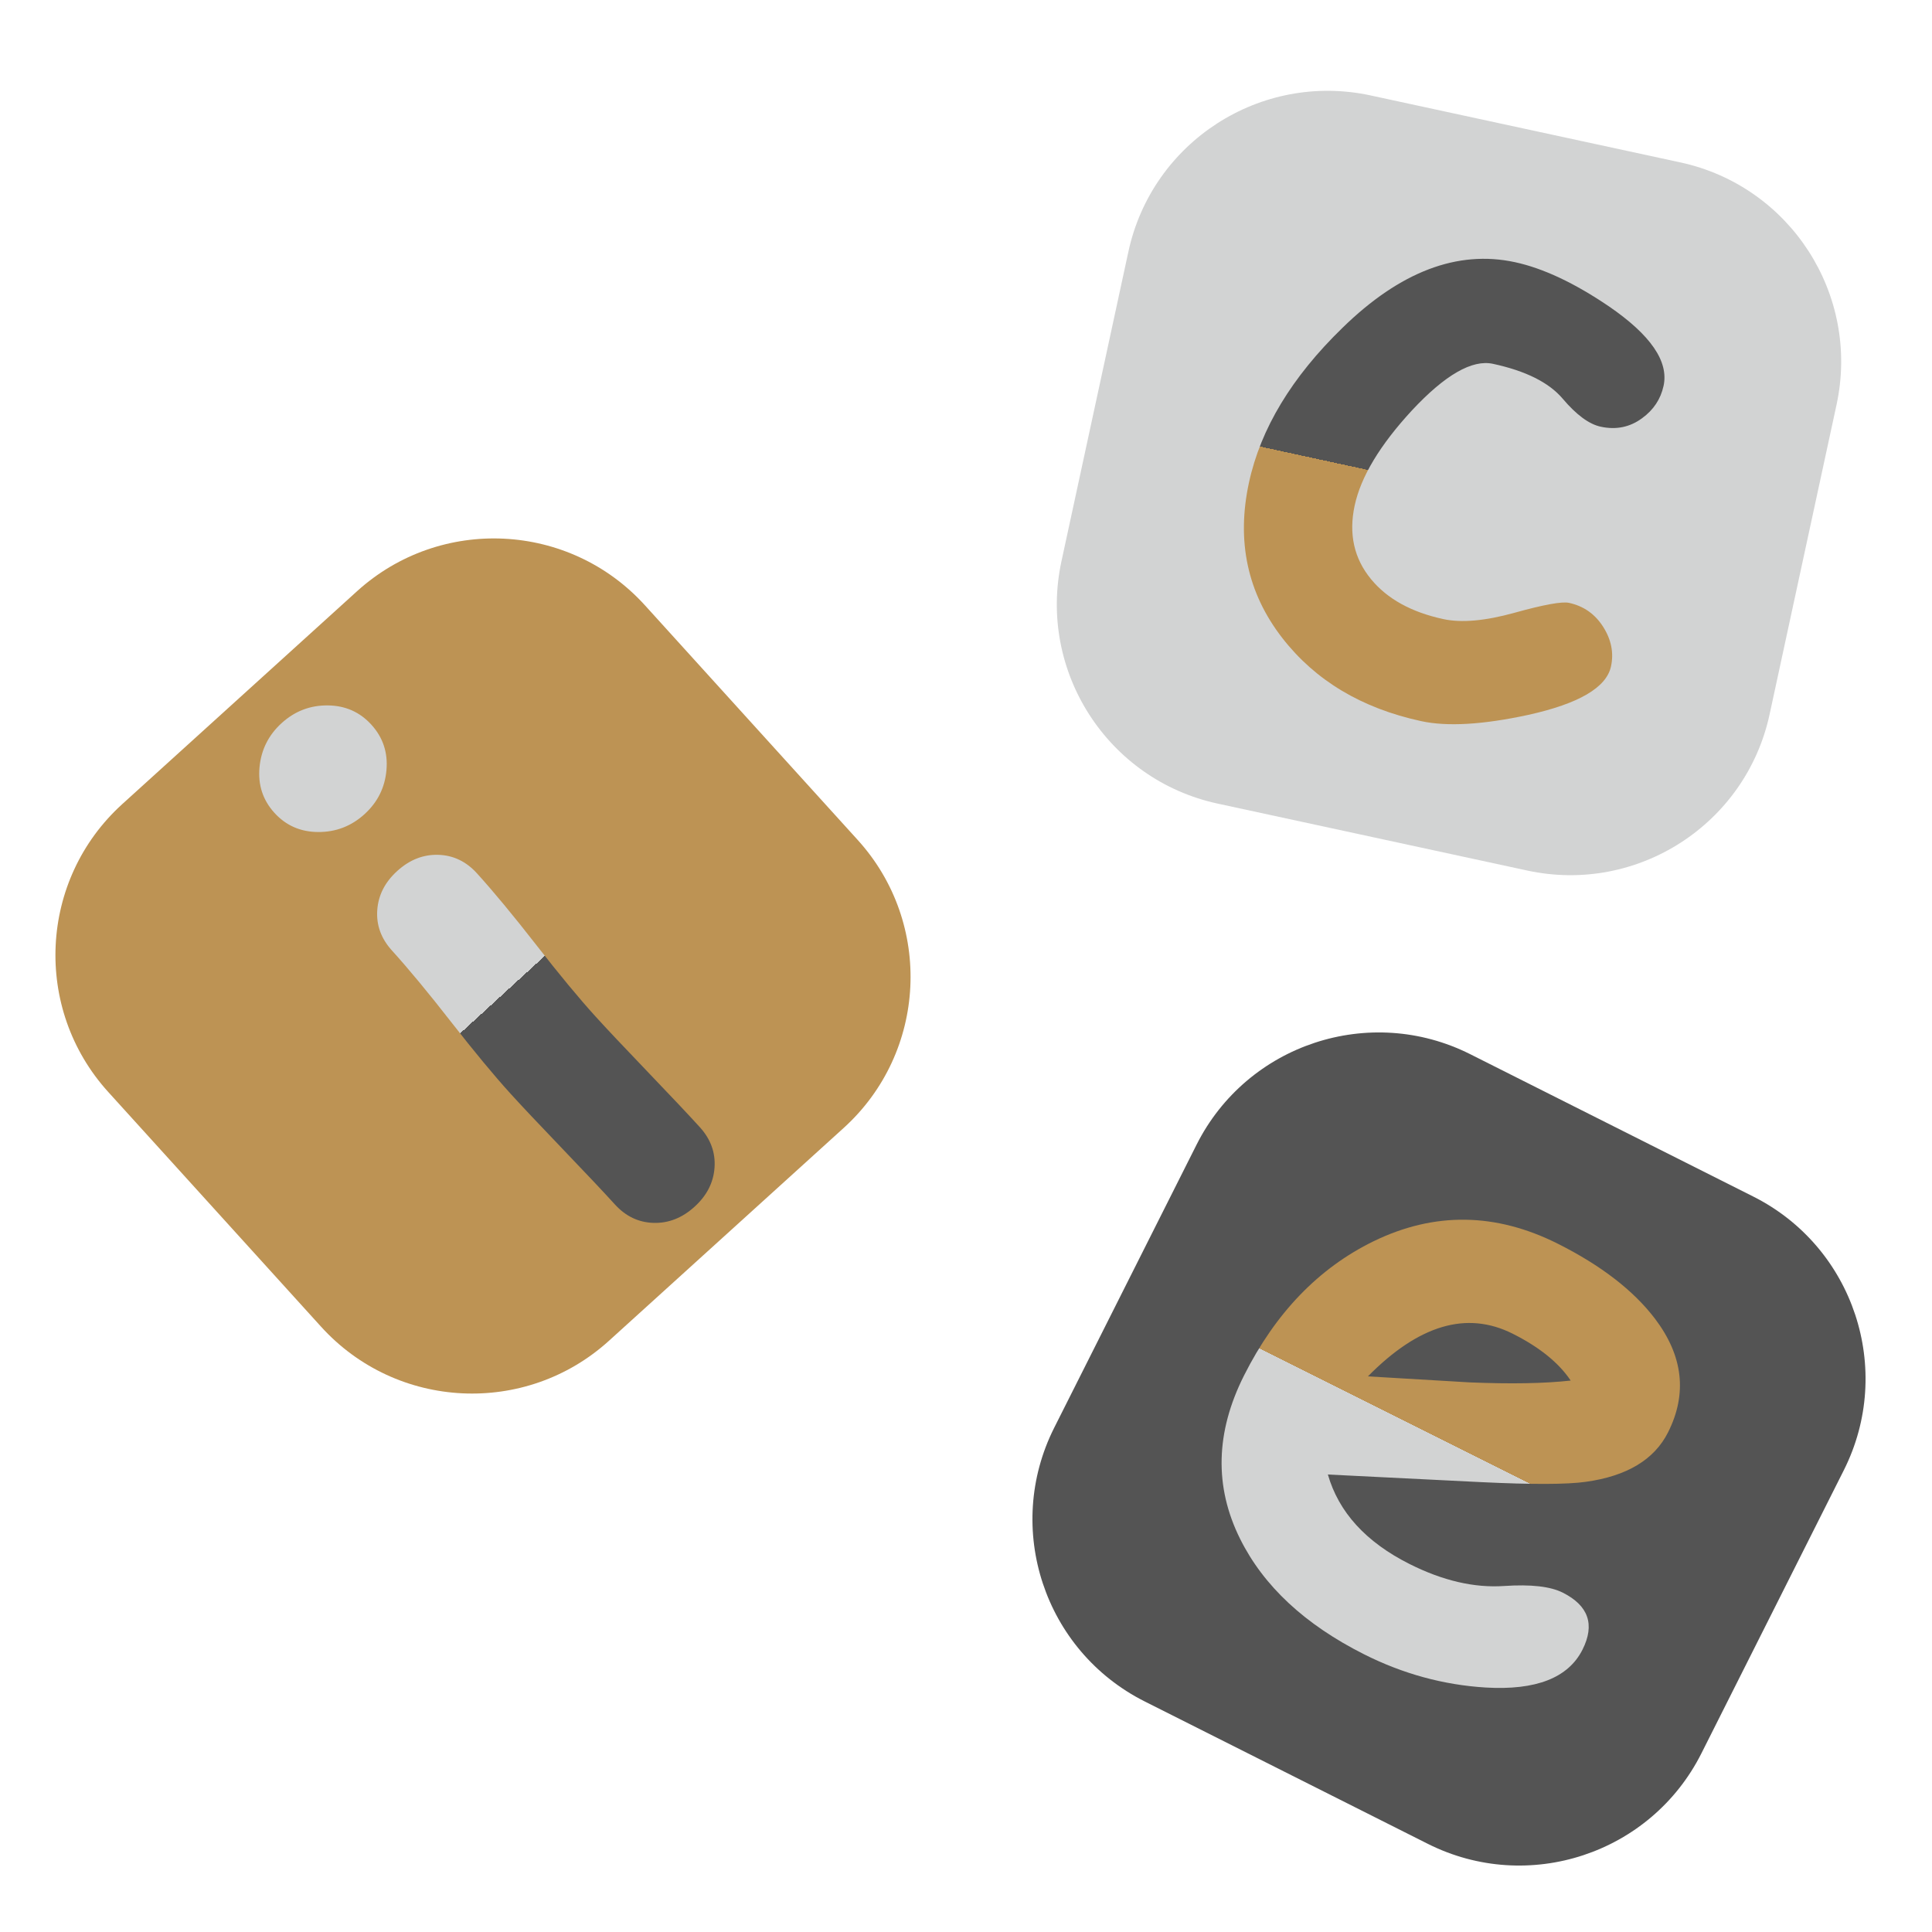
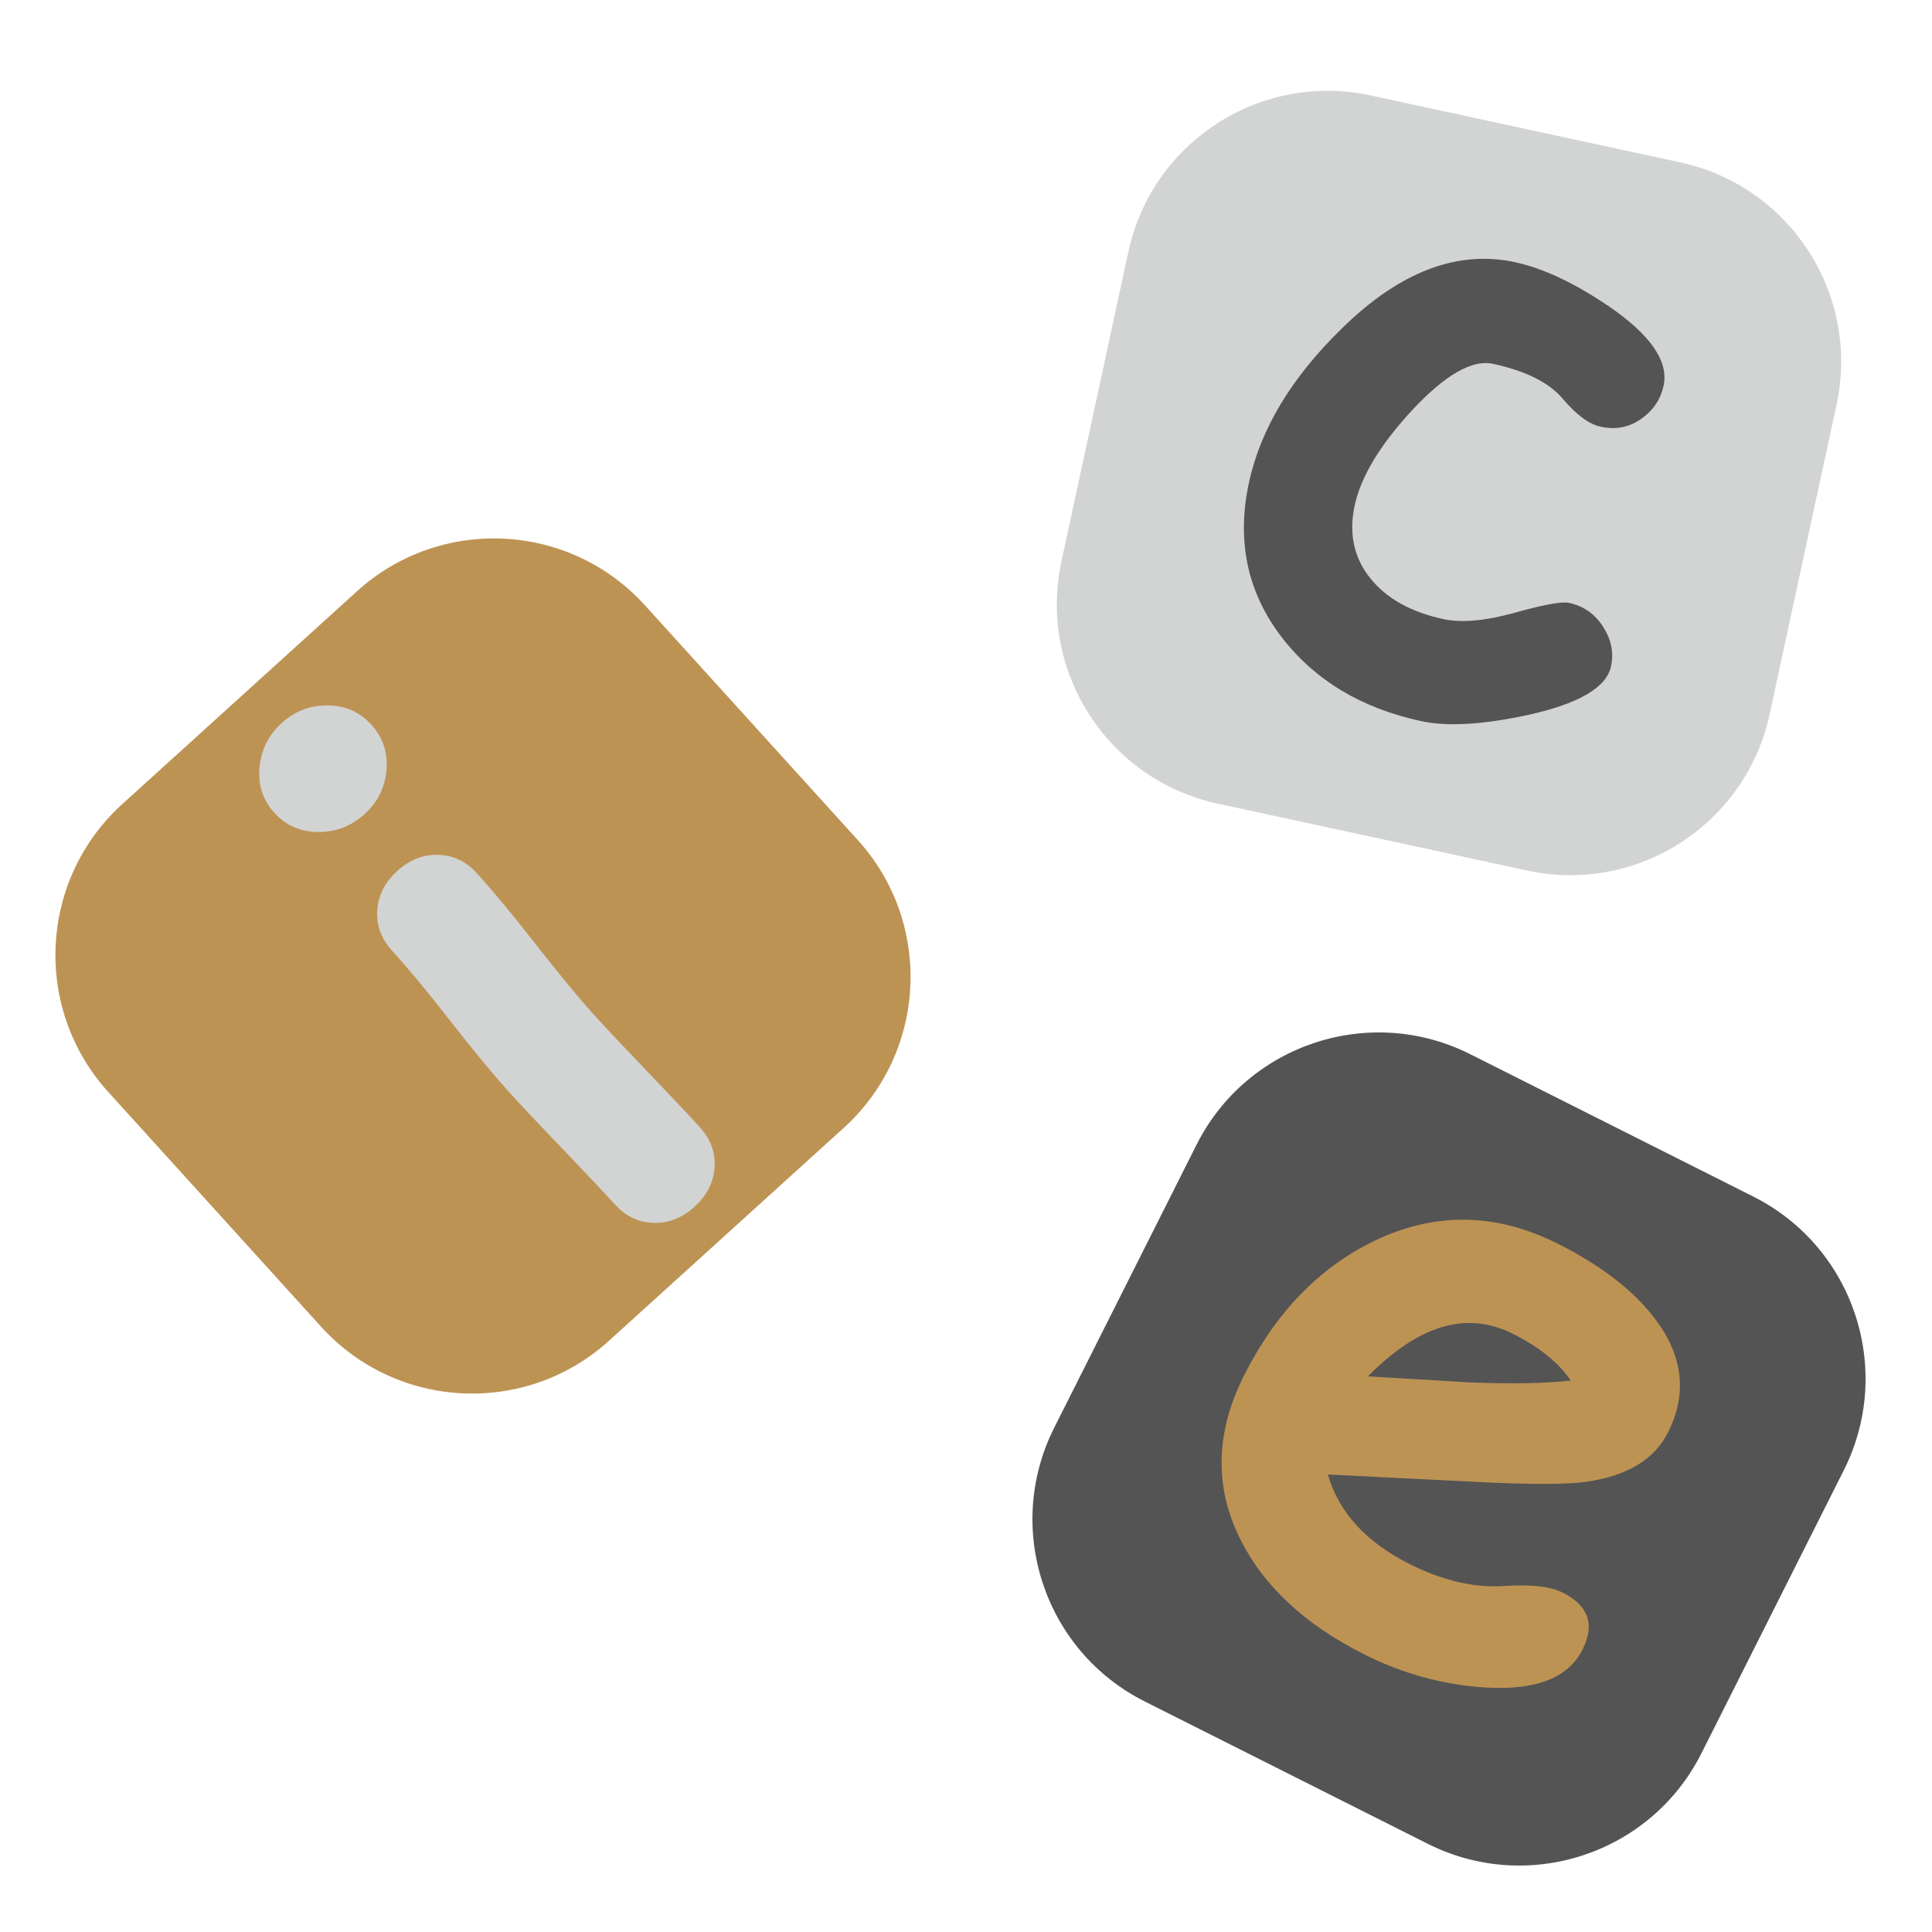
<svg xmlns="http://www.w3.org/2000/svg" xmlns:xlink="http://www.w3.org/1999/xlink" width="3023.623" height="3023.623">
  <defs>
-     <linearGradient id="b" x1="0" x2="0" y1="0" y2="1" gradientTransform="matrix(167.8385 -152.1867 668.222 736.9462 348.766 1215.095)" gradientUnits="userSpaceOnUse">
-       <stop offset="0" stop-color="#D2D3D3" />
-       <stop offset=".55" stop-color="#D2D3D3" />
-       <stop offset=".55" stop-color="#545454" />
-       <stop offset="1" stop-color="#545454" />
-     </linearGradient>
-     <linearGradient id="c" x1="0" x2="0" y1="0" y2="1" gradientTransform="matrix(600.7035 129.8767 -154.9165 716.5171 2044.502 339.73)" gradientUnits="userSpaceOnUse">
-       <stop offset="0" stop-color="#545454" />
-       <stop offset=".5" stop-color="#545454" />
-       <stop offset=".5" stop-color="#BD9354" />
-       <stop offset="1" stop-color="#BD9354" />
-     </linearGradient>
-     <linearGradient id="d" x1="0" x2="0" y1="0" y2="1" gradientTransform="matrix(594.9993 299.2535 -319.1452 634.5496 2128.866 1790.957)" gradientUnits="userSpaceOnUse">
-       <stop offset="0" stop-color="#BD9354" />
-       <stop offset=".5" stop-color="#BD9354" />
-       <stop offset=".5" stop-color="#D2D3D3" />
-       <stop offset="1" stop-color="#D2D3D3" />
-     </linearGradient>
    <clipPath id="a">
      <path d="M0 0h3024v3024H0z" />
    </clipPath>
-     <g id="e" clip-path="url(#a)">
-       <path fill="#BD9354" d="m191.414 1258.371 367.348-333.09c130.422-118.258 332.324-108.383 450.582 22.04l333.09 367.343c118.261 130.426 108.386 332.324-22.04 450.586l-367.343 333.09c-130.426 118.262-332.324 108.387-450.586-22.04l-333.086-367.343c-118.262-130.426-108.387-332.324 22.035-450.586m0 0" />
-       <path fill="url(#b)" d="M570.332 1274.328q-30.867 27.984-72.34 27.8c-27.648-.116-50.512-10.148-68.586-30.085q-27.116-29.9-23.254-71.195 3.869-41.291 34.73-69.282 30.87-27.985 72.098-27.582c27.489.27 50.27 10.368 68.348 30.305 18.078 19.934 25.91 43.594 23.488 70.977q-3.622 41.073-34.484 69.062m361.547 316.348c16.617 18.328 43.86 47.238 81.715 86.73q56.793 59.239 81.718 86.73c16.91 18.645 24.567 39.688 22.954 63.114q-2.41 35.14-31.344 61.379c-19.293 17.496-40.672 25.898-64.149 25.207q-35.209-1.03-60.574-29-24.924-27.493-81.719-86.727c-37.855-39.496-65.097-68.406-81.714-86.734-25.95-28.617-56.844-65.922-92.7-111.922q-53.776-69-92.699-111.926c-16.906-18.648-24.562-39.687-22.953-63.113s12.055-43.89 31.348-61.383c19.293-17.492 40.672-25.898 64.148-25.207q35.21 1.032 60.57 29.004c25.95 28.617 56.848 65.922 92.7 111.926 35.855 46 66.75 83.305 92.699 111.922M-50.2 909.82" />
-       <path fill="#D2D3D3" d="m2145.184 149.387 484.675 104.789c172.082 37.203 281.582 207.117 244.38 379.199l-104.794 484.676c-37.203 172.078-207.117 281.582-379.199 244.375l-484.672-104.79c-172.082-37.206-281.582-207.12-244.379-379.198l104.793-484.676c37.203-172.082 207.117-281.582 379.196-244.375m0 0" />
-       <path fill="url(#c)" d="M2224.3 1128.613q-139.992-30.265-217.613-130.308-81.738-105.598-52.027-243.047 27.382-126.627 146.27-242.137 135.11-131.981 270.015-102.812c44.121 9.539 93.094 32.558 146.926 69.066q98.045 67.16 85.664 124.43-6.739 31.178-33.605 50.683-28.549 21.14-64.82 13.297c-18.239-3.945-38.063-18.558-59.465-43.828q-32.1-37.916-109.098-54.562-48.996-10.594-127.043 73.109-74.811 81.074-89.395 148.527-14.442 66.816 25.66 115.45c25.317 30.785 63.008 51.59 113.063 62.414 28.422 6.144 65.55 2.847 111.375-9.891q68.742-19.106 85.29-15.531 34.358 7.43 53.495 37.543c12.754 20.078 16.84 40.718 12.254 61.933q-10.732 49.635-129.64 75.88c-70.813 15.327-126.579 18.593-167.305 9.784m-38.433-1553.625" />
-       <path fill="#545454" d="m1649.836 2234.484 222.805-443c79.105-157.28 271.023-220.754 428.308-141.648l443 222.805c157.281 79.105 220.754 271.023 141.649 428.308l-222.805 443c-79.106 157.281-271.023 220.754-428.309 141.649l-443-222.805c-157.28-79.106-220.754-271.023-141.648-428.309m0 0" />
-       <path fill="url(#d)" d="M2134.848 2589.027c-92.676-46.609-157.36-106.836-194.067-180.683-40.57-81.617-38.523-166.824 6.133-255.617q74.01-147.154 202.559-210.032 142.825-69.54 288.816 3.883 101.205 50.902 151.707 117.113 66.176 87.21 20.543 177.946-32.178 63.98-128.582 77.433-43.982 6.3-164.21.489l-239.595-11.922q12.709 44.285 44.653 79.3t83.125 60.758q77.94 39.198 148.117 34.414c41.742-2.812 72.3.653 91.691 10.407q60.49 30.419 30.942 89.164-33.344 66.304-151.54 59.332-98.98-6.059-190.292-51.985m232.648-501.695q-54.088-27.206-110.613-10.45-56.526 16.755-116.063 77.173 80.06 4.558 159.242 9.402c64.239 2.676 116.942 1.727 158.102-2.832q-27.85-41.7-90.668-73.293m88.574-1015.05" />
+     <g id="b" clip-path="url(#a)">
+       <path fill="#BD9354" d="M191.414 1258.371 558.762 925.281c130.422-118.258 332.324-108.383 450.582 22.039l333.09 367.344c118.262 130.426 108.387 332.324-22.039 450.586l-367.344 333.09c-130.426 118.262-332.324 108.387-450.586-22.039l-333.086-367.344c-118.262-130.426-108.387-332.324 22.035-450.586m0 0" />
+       <path fill="#D2D3D3" d="M570.332 1274.328c-20.578 18.656-44.691 27.922-72.34 27.801-27.648-.117-50.512-10.148-68.586-30.086-18.078-19.934-25.828-43.664-23.254-71.195 2.578-27.527 14.156-50.621 34.73-69.281 20.578-18.656 44.613-27.852 72.098-27.582 27.488.27 50.27 10.367 68.348 30.305 18.078 19.934 25.91 43.594 23.488 70.977-2.414 27.383-13.91 50.402-34.484 69.062m361.547 316.348c16.617 18.328 43.859 47.238 81.715 86.73 37.863 39.492 65.102 68.402 81.719 86.73 16.91 18.645 24.566 39.688 22.953 63.113-1.605 23.426-12.055 43.887-31.344 61.379-19.293 17.496-40.672 25.898-64.148 25.207-23.473-.688-43.664-10.352-60.574-29-16.617-18.328-43.855-47.238-81.719-86.727-37.855-39.496-65.098-68.406-81.715-86.734-25.949-28.617-56.844-65.922-92.699-111.922-35.852-46-66.75-83.309-92.699-111.926-16.906-18.648-24.562-39.688-22.953-63.113 1.609-23.426 12.055-43.891 31.348-61.383s40.672-25.898 64.148-25.207c23.473.688 43.664 10.355 60.57 29.004 25.949 28.617 56.848 65.922 92.699 111.926 35.855 46 66.75 83.305 92.699 111.922M2145.184 149.387l484.676 104.789c172.082 37.203 281.582 207.117 244.379 379.199l-104.793 484.676c-37.203 172.078-207.117 281.582-379.199 244.375l-484.672-104.789c-172.082-37.207-281.582-207.121-244.379-379.199l104.793-484.676c37.203-172.082 207.117-281.582 379.195-244.375m0 0" />
+       <path fill="#545454" d="M2224.301 1128.613C2130.973 1108.438 2058.434 1065 2006.688 998.305c-54.492-70.398-71.836-151.414-52.027-243.047 18.254-84.418 67.012-165.129 146.27-242.137 90.074-87.988 180.078-122.258 270.016-102.812 44.121 9.539 93.094 32.559 146.926 69.066 65.363 44.773 93.918 86.25 85.664 124.43-4.492 20.785-15.695 37.68-33.605 50.684-19.031 14.094-40.641 18.523-64.82 13.297-18.238-3.945-38.062-18.559-59.465-43.828-21.398-25.277-57.766-43.465-109.098-54.562-32.664-7.062-75.012 17.309-127.043 73.109-49.875 54.051-79.672 103.559-89.395 148.527-9.629 44.543-1.074 83.027 25.66 115.449 25.316 30.785 63.008 51.59 113.062 62.414 28.422 6.145 65.551 2.848 111.375-9.891 45.828-12.738 74.258-17.914 85.289-15.531 22.906 4.953 40.738 17.469 53.496 37.543 12.754 20.078 16.84 40.719 12.254 61.934-7.156 33.09-50.367 58.383-129.641 75.879-70.812 15.328-126.578 18.594-167.305 9.785m-574.465 1105.871 222.805-443c79.105-157.281 271.023-220.754 428.309-141.648l443 222.805c157.281 79.105 220.754 271.023 141.648 428.309l-222.805 443c-79.105 157.281-271.023 220.754-428.309 141.648l-443-222.805c-157.281-79.105-220.754-271.023-141.648-428.309m0 0" />
+       <path fill="#BD9354" d="M2134.848 2589.027c-92.676-46.609-157.359-106.836-194.066-180.684-40.57-81.617-38.523-166.824 6.133-255.617 49.34-98.102 116.859-168.113 202.559-210.031 95.219-46.359 191.488-45.066 288.816 3.883 67.469 33.934 118.039 72.973 151.707 117.113 44.117 58.141 50.965 117.453 20.543 177.945-21.453 42.652-64.312 68.465-128.582 77.434-29.32 4.199-84.059 4.363-164.211.488l-239.594-11.922c8.473 29.523 23.355 55.957 44.652 79.301 21.297 23.344 49.004 43.594 83.125 60.758 51.961 26.133 101.332 37.602 148.117 34.414 41.742-2.812 72.301.652 91.691 10.406 40.328 20.281 50.641 50 30.941 89.164-22.23 44.203-72.742 63.98-151.539 59.332-65.988-4.039-129.418-21.367-190.293-51.984m232.648-501.695c-36.059-18.137-72.93-21.621-110.613-10.449-37.684 11.168-76.371 36.895-116.062 77.172 53.375 3.039 106.453 6.172 159.242 9.402 64.238 2.676 116.941 1.727 158.102-2.832-18.566-27.801-48.789-52.23-90.668-73.293m88.574-1015.051" />
    </g>
  </defs>
-   <use xlink:href="#e" />
+   <use xlink:href="#b" />
</svg>
